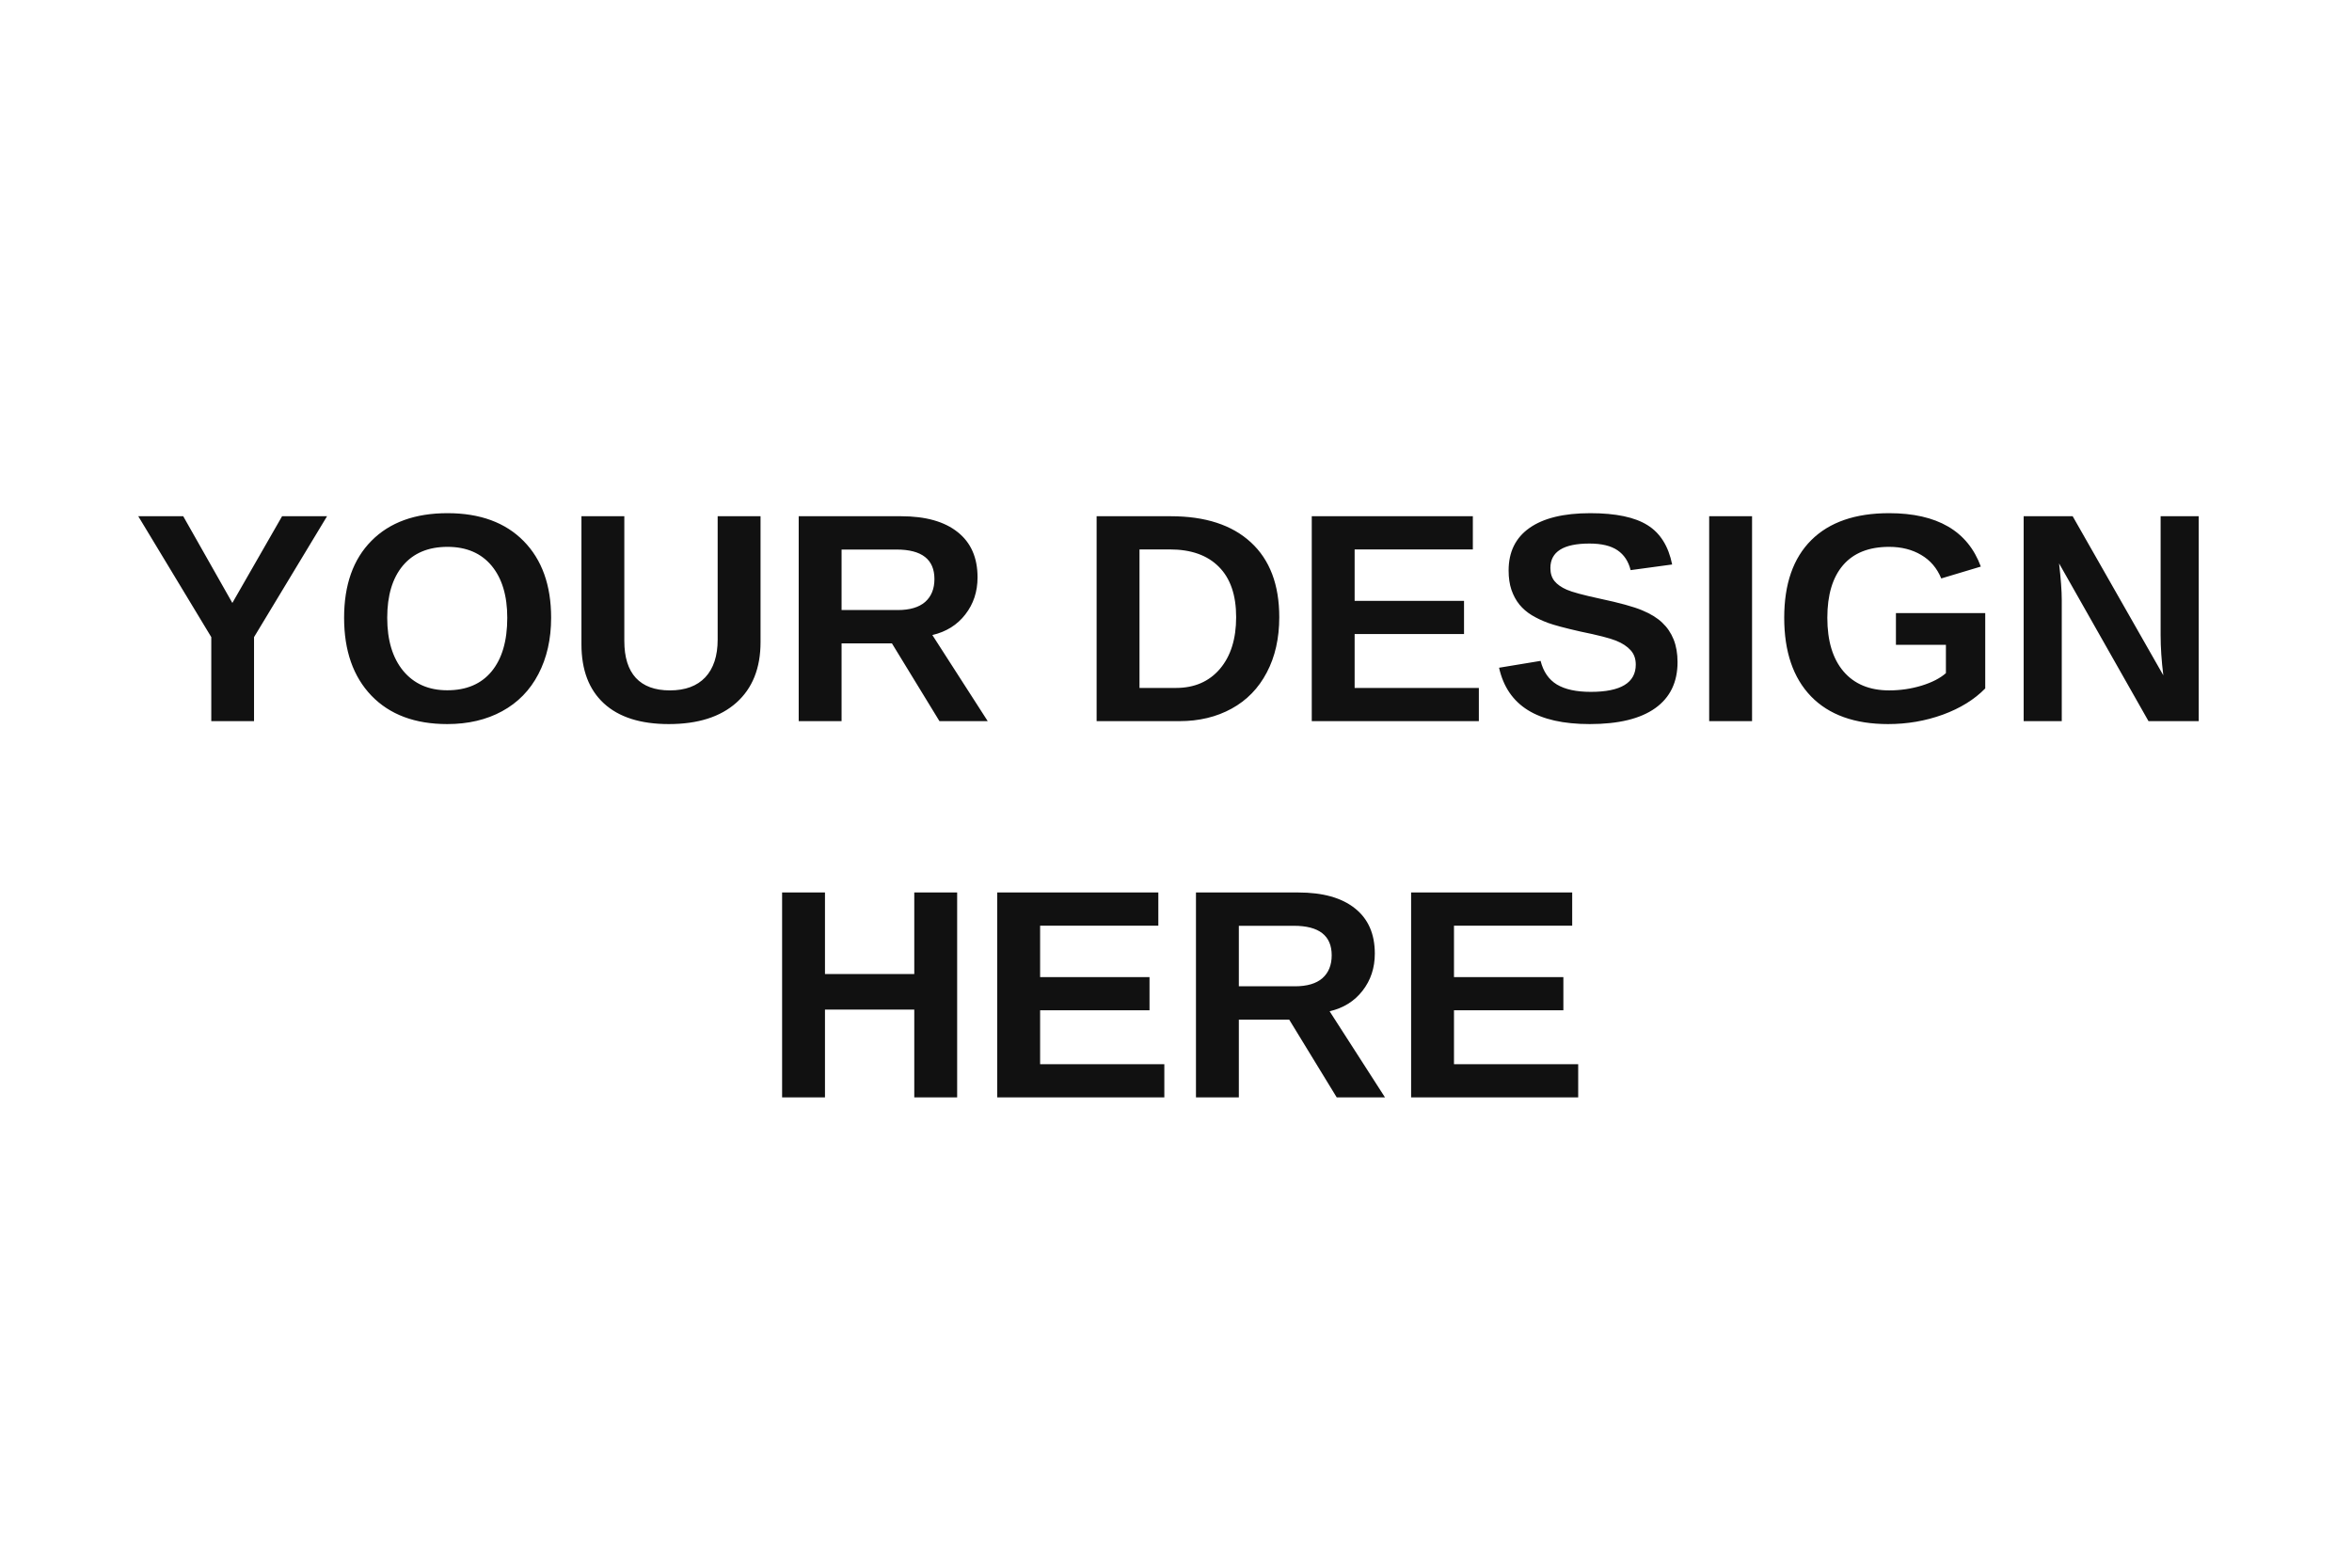
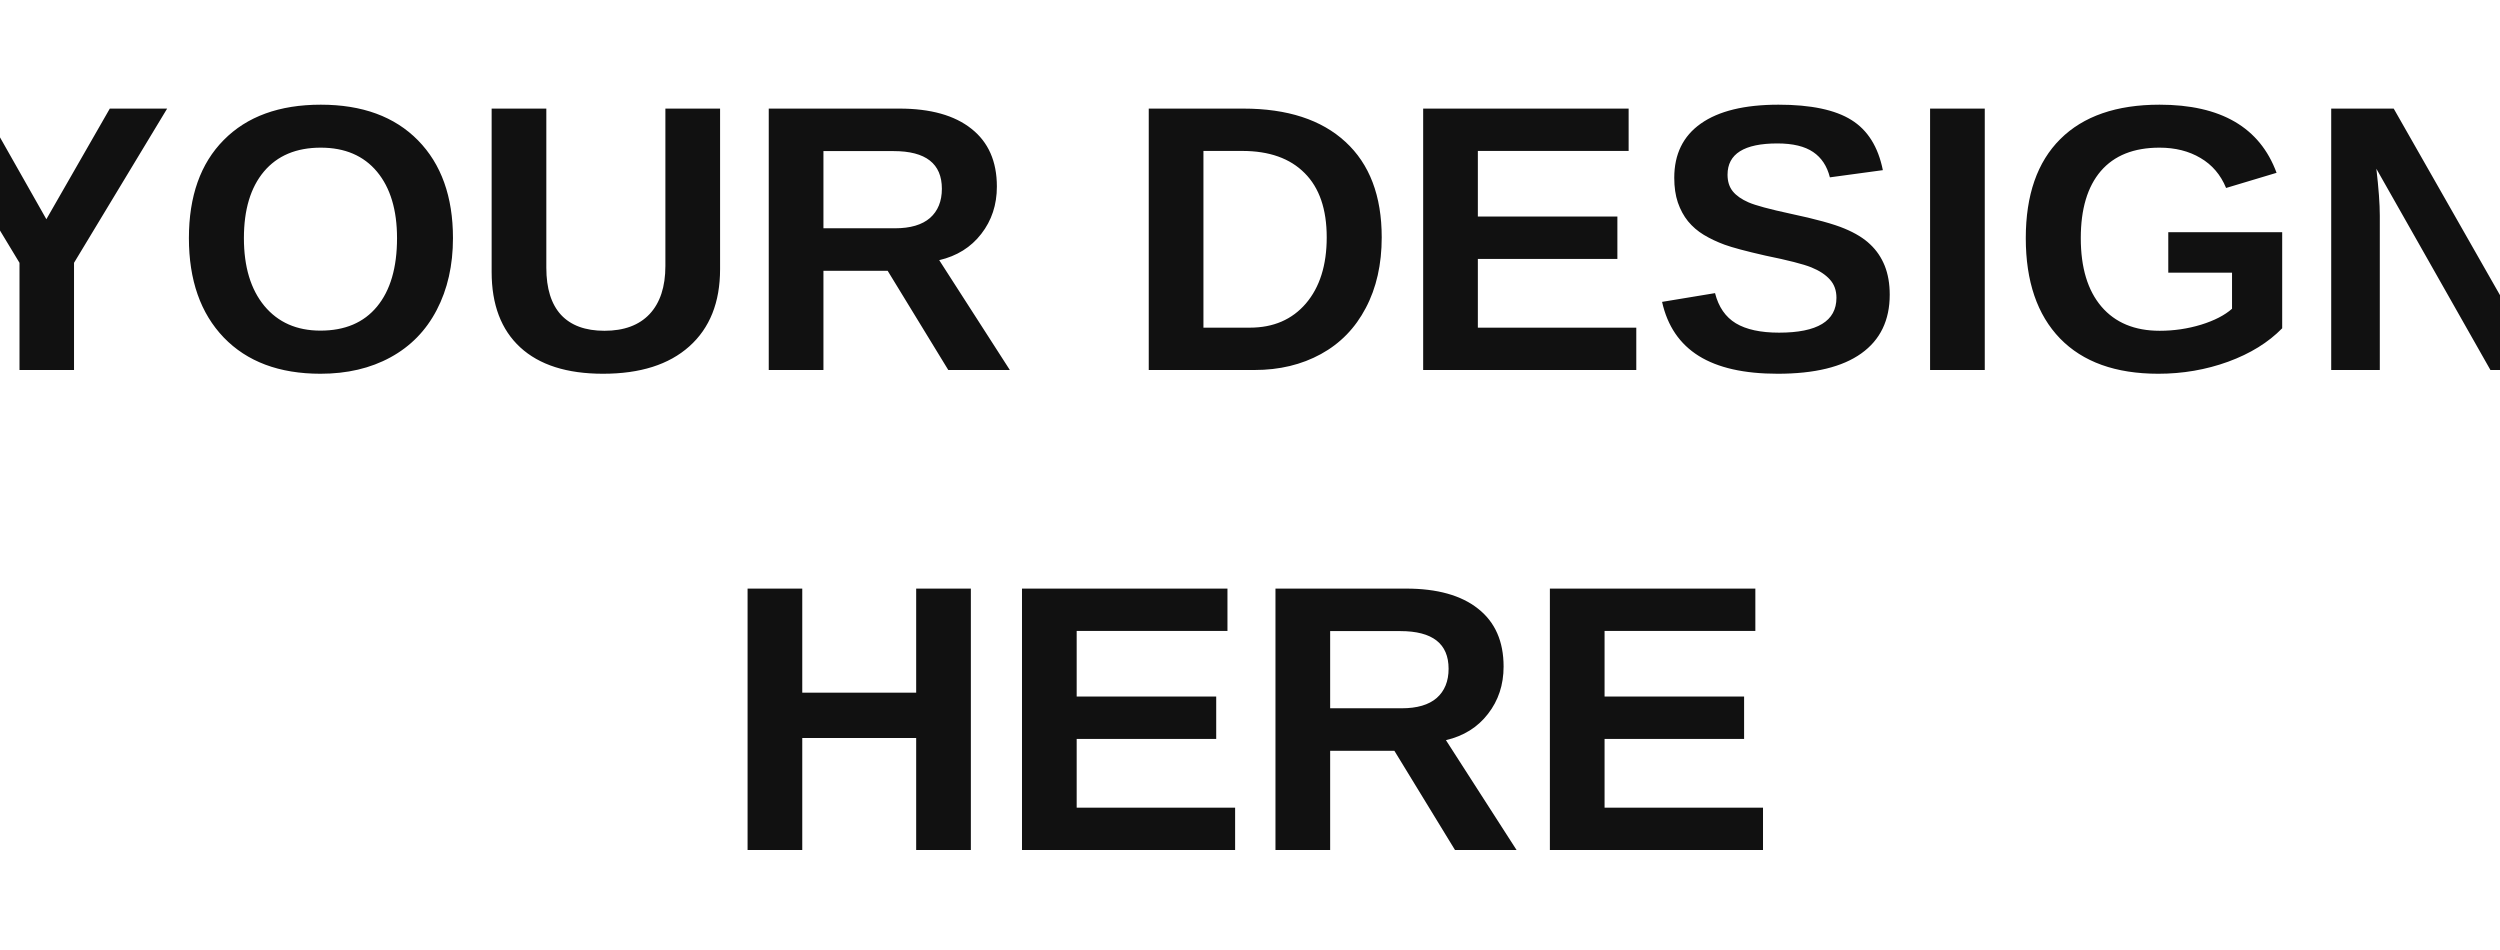
- <svg xmlns="http://www.w3.org/2000/svg" width="300" height="200" viewBox="0 0 300 200">
+ <svg xmlns="http://www.w3.org/2000/svg" width="250" height="95" viewBox="25 55 250 95">
  <g fill="#111111" font-family="Arial, Helvetica, sans-serif" font-weight="700" text-anchor="middle">
    <text x="150" y="92" font-size="38">YOUR DESIGN</text>
    <text x="150" y="140" font-size="38">HERE</text>
  </g>
</svg>
